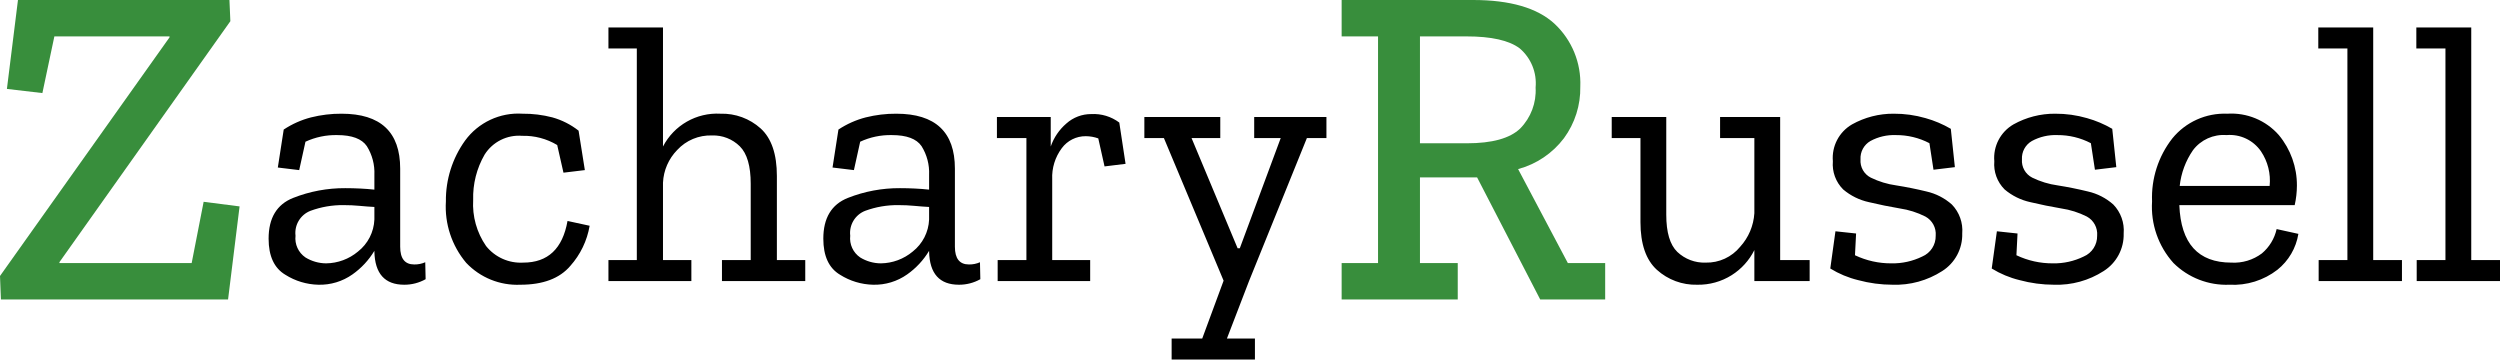
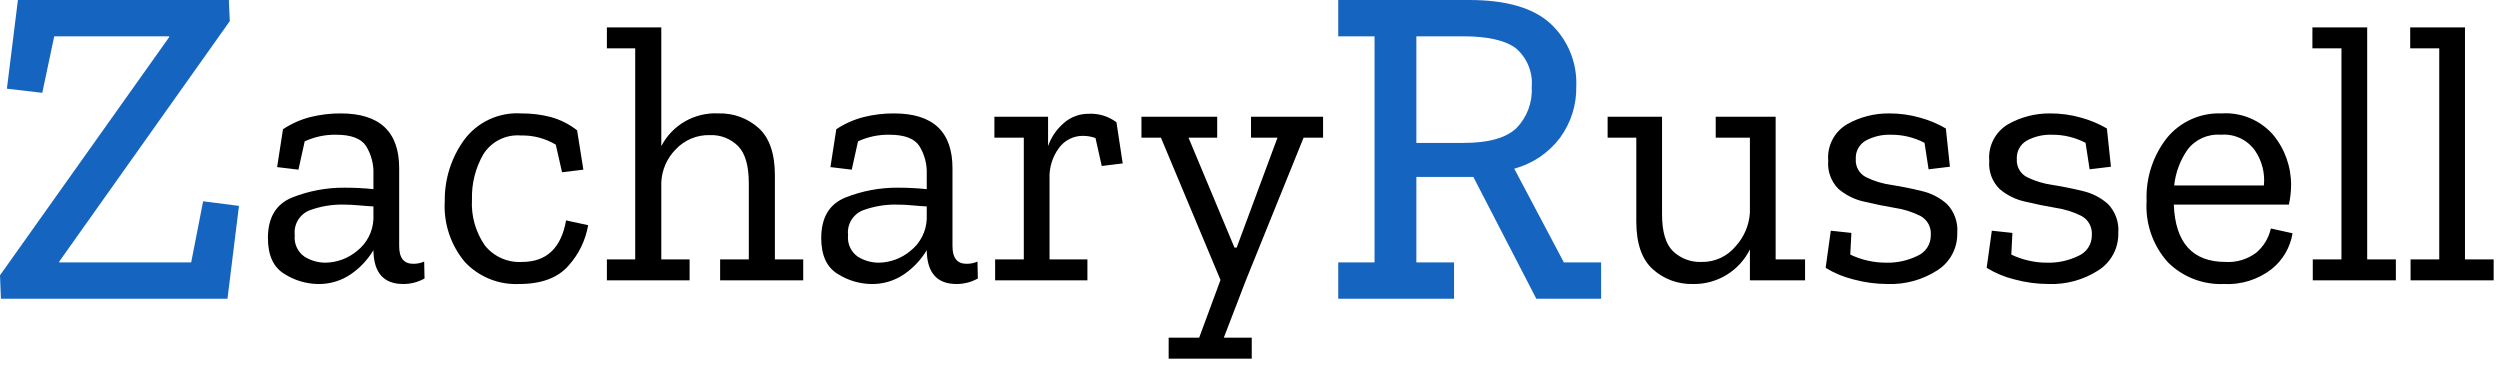
- <svg xmlns="http://www.w3.org/2000/svg" viewBox="0 0 271.31 39.02">
-   <defs>
-     <style>
-       .cls-1 {
-         fill: #388e3c;
-       }
-     </style>
-   </defs>
-   <g id="Group_2" data-name="Group 2" transform="translate(-1.45 -9.5)">
-     <g id="Group_1" data-name="Group 1">
-       <path id="Path_1" data-name="Path 1" class="cls-1" d="M26.2,0H1.55l-.1-2.55,18.4-25.9v-.1H7.35L6.05-22.4,2.2-22.85,3.4-32.5H26.35l.1,2.3L7.9-4.05v.1H22.25l1.3-6.65,3.9.5Z" transform="translate(0 42)" />
-       <path id="Path_2" data-name="Path 2" d="M3.24-16.44A9.791,9.791,0,0,1,6.2-17.76a13.325,13.325,0,0,1,3.32-.4q6.36,0,6.36,5.96v8.48q0,1.92,1.52,1.92a2.835,2.835,0,0,0,1.2-.24L18.64-.2a4.7,4.7,0,0,1-2.32.6q-3.16,0-3.24-3.6v-.08A8.444,8.444,0,0,1,10.7-.72,6.12,6.12,0,0,1,7,.4,6.988,6.988,0,0,1,3.42-.68Q1.6-1.76,1.6-4.6q0-3.36,2.66-4.42a15.147,15.147,0,0,1,5.66-1.06q.8,0,1.62.04t1.54.12v-1.6a5.424,5.424,0,0,0-.82-3.12q-.82-1.2-3.22-1.2a7.775,7.775,0,0,0-3.44.72l-.68,3.08L2.6-12.32Zm9.84,9.76V-8.04q-.76-.04-1.6-.12T9.76-8.24a10.059,10.059,0,0,0-3.62.62,2.576,2.576,0,0,0-1.62,2.7A2.511,2.511,0,0,0,5.6-2.56a4.335,4.335,0,0,0,2.24.64A5.484,5.484,0,0,0,11.3-3.2,4.658,4.658,0,0,0,13.08-6.68ZM36.44-6a8.74,8.74,0,0,1-2.1,4.36Q32.6.4,28.92.4a7.622,7.622,0,0,1-5.88-2.38,9.443,9.443,0,0,1-2.2-6.66,11.1,11.1,0,0,1,2.08-6.6,7.158,7.158,0,0,1,6.24-2.92,12.394,12.394,0,0,1,3.24.4,8.182,8.182,0,0,1,2.84,1.44l.68,4.28-2.32.28-.68-3a7.023,7.023,0,0,0-3.8-1,4.4,4.4,0,0,0-4.08,2.04A9.3,9.3,0,0,0,23.8-8.8a7.963,7.963,0,0,0,1.4,5A4.812,4.812,0,0,0,29.24-2q4,0,4.8-4.52Zm23.4,6H50.8V-2.28h3.12v-8.28q0-2.88-1.18-4.06a4.089,4.089,0,0,0-3.02-1.18,4.911,4.911,0,0,0-3.78,1.58,5.432,5.432,0,0,0-1.54,3.54v8.4h3.08V0h-9V-2.28h3.08V-25.24H38.48v-2.28H44.4V-14.6a6.612,6.612,0,0,1,6.24-3.56A6.24,6.24,0,0,1,55-16.56q1.76,1.6,1.76,5.16v9.12h3.08Zm3.6-16.44a9.791,9.791,0,0,1,2.96-1.32,13.325,13.325,0,0,1,3.32-.4q6.36,0,6.36,5.96v8.48q0,1.92,1.52,1.92a2.835,2.835,0,0,0,1.2-.24L78.84-.2a4.7,4.7,0,0,1-2.32.6q-3.16,0-3.24-3.6v-.08A8.444,8.444,0,0,1,70.9-.72,6.12,6.12,0,0,1,67.2.4,6.988,6.988,0,0,1,63.62-.68Q61.8-1.76,61.8-4.6q0-3.36,2.66-4.42a15.147,15.147,0,0,1,5.66-1.06q.8,0,1.62.04t1.54.12v-1.6a5.424,5.424,0,0,0-.82-3.12q-.82-1.2-3.22-1.2a7.775,7.775,0,0,0-3.44.72l-.68,3.08-2.32-.28Zm9.84,9.76V-8.04q-.76-.04-1.6-.12t-1.72-.08a10.059,10.059,0,0,0-3.62.62,2.576,2.576,0,0,0-1.62,2.7A2.511,2.511,0,0,0,65.8-2.56a4.335,4.335,0,0,0,2.24.64A5.484,5.484,0,0,0,71.5-3.2,4.658,4.658,0,0,0,73.28-6.68Zm17.6-11.44a4.648,4.648,0,0,1,3.04.92l.68,4.48-2.28.28-.68-3.04a4.063,4.063,0,0,0-1.36-.24,3.2,3.2,0,0,0-2.6,1.3,5.246,5.246,0,0,0-1.04,3.38v8.76h4.12V0H80.72V-2.28h3.12V-15.52h-3.2V-17.8h5.84v3.2a5.782,5.782,0,0,1,1.7-2.5A4.011,4.011,0,0,1,90.88-18.12Zm25.52,2.6h-2.12L108,0l-2.4,6.24h3.04V8.52H99.6V6.24h3.32l2.32-6.28L98.76-15.52H96.64V-17.8h8.24v2.28h-3.12l5,11.96H107l4.44-11.96h-2.88V-17.8h7.84Z" transform="translate(29 40)" />
-       <path id="Path_3" data-name="Path 3" class="cls-1" d="M30.65,0H23.6L16.75-13.25h-6.2v9.3h4.1V0H2.05V-3.95H6v-24.6H2.05V-32.5H16.3q6.05,0,8.85,2.575a8.829,8.829,0,0,1,2.8,6.825,9.162,9.162,0,0,1-1.775,5.6A9.241,9.241,0,0,1,21.2-14.15l5.4,10.2h4.05ZM23.1-23a4.979,4.979,0,0,0-1.725-4.25q-1.725-1.3-5.775-1.3H10.55v11.6h5.1q4.1,0,5.775-1.6A5.861,5.861,0,0,0,23.1-23Z" transform="translate(145 42)" />
-       <path id="Path_4" data-name="Path 4" d="M21.84,0h-6V-3.36A6.8,6.8,0,0,1,13.38-.64,6.771,6.771,0,0,1,9.64.4,6.268,6.268,0,0,1,5.26-1.22Q3.48-2.84,3.48-6.4v-9.12H.36V-17.8H6.28V-7.2q0,2.88,1.2,4.04A4.248,4.248,0,0,0,10.56-2,4.685,4.685,0,0,0,14.3-3.72a5.948,5.948,0,0,0,1.54-3.64v-8.16H12.12V-17.8h6.52V-2.28h3.2ZM38.4-5.16a4.672,4.672,0,0,1-2.18,4.08A9.358,9.358,0,0,1,30.84.4,14.35,14.35,0,0,1,27.1-.1a10.5,10.5,0,0,1-3.02-1.26l.56-4.04,2.24.24L26.76-2.8a9.06,9.06,0,0,0,3.96.88,7.287,7.287,0,0,0,3.34-.74,2.4,2.4,0,0,0,1.46-2.26A2.159,2.159,0,0,0,34.4-7a9.1,9.1,0,0,0-2.78-.88q-1.66-.28-3.34-.68a6.432,6.432,0,0,1-2.8-1.38A3.858,3.858,0,0,1,24.36-13a4.2,4.2,0,0,1,2.08-4,9.127,9.127,0,0,1,4.52-1.16,12.123,12.123,0,0,1,3.46.48,11.676,11.676,0,0,1,2.74,1.16l.44,4.16-2.32.28-.44-2.88a7.727,7.727,0,0,0-3.64-.88,5.352,5.352,0,0,0-2.76.64,2.159,2.159,0,0,0-1.08,2,2.047,2.047,0,0,0,1.12,1.98,9.109,9.109,0,0,0,2.76.84q1.64.26,3.28.66A6.2,6.2,0,0,1,37.28-8.3,4.044,4.044,0,0,1,38.4-5.16Zm17.52,0a4.672,4.672,0,0,1-2.18,4.08A9.358,9.358,0,0,1,48.36.4a14.35,14.35,0,0,1-3.74-.5A10.5,10.5,0,0,1,41.6-1.36l.56-4.04,2.24.24L44.28-2.8a9.06,9.06,0,0,0,3.96.88,7.287,7.287,0,0,0,3.34-.74,2.4,2.4,0,0,0,1.46-2.26A2.159,2.159,0,0,0,51.92-7a9.1,9.1,0,0,0-2.78-.88q-1.66-.28-3.34-.68A6.432,6.432,0,0,1,43-9.94,3.858,3.858,0,0,1,41.88-13a4.2,4.2,0,0,1,2.08-4,9.127,9.127,0,0,1,4.52-1.16,12.123,12.123,0,0,1,3.46.48,11.676,11.676,0,0,1,2.74,1.16l.44,4.16-2.32.28-.44-2.88a7.727,7.727,0,0,0-3.64-.88,5.352,5.352,0,0,0-2.76.64,2.159,2.159,0,0,0-1.08,2A2.047,2.047,0,0,0,46-11.22a9.109,9.109,0,0,0,2.76.84q1.64.26,3.28.66A6.2,6.2,0,0,1,54.8-8.3,4.044,4.044,0,0,1,55.92-5.16Zm18.96.04a6.281,6.281,0,0,1-2.28,3.9A7.805,7.805,0,0,1,67.4.4a8.146,8.146,0,0,1-6.08-2.36A9.126,9.126,0,0,1,59-8.64a10.426,10.426,0,0,1,2.2-6.84,7.305,7.305,0,0,1,5.96-2.68,6.852,6.852,0,0,1,5.6,2.32,8.5,8.5,0,0,1,1.96,5.48,9.754,9.754,0,0,1-.24,2.12H61.96Q62.2-2,67.6-2a5.035,5.035,0,0,0,3.32-1,4.815,4.815,0,0,0,1.6-2.64Zm-3.12-5.2a5.7,5.7,0,0,0-.94-3.76,4.119,4.119,0,0,0-3.74-1.76,4.151,4.151,0,0,0-3.64,1.64A8.406,8.406,0,0,0,62-10.32ZM86.12,0H77.08V-2.28H80.2V-25.24H77.04v-2.28H83V-2.28h3.12ZM96.76,0H87.72V-2.28h3.12V-25.24H87.68v-2.28h5.96V-2.28h3.12Z" transform="translate(176 40)" />
+ <svg xmlns="http://www.w3.org/2000/svg" width="272px" height="40px" viewBox="0 0 272 40" version="1.1">
+   <defs />
+   <g id="Page-1" stroke="none" stroke-width="1" fill="none" fill-rule="evenodd">
+     <g id="logo" fill-rule="nonzero">
+       <polygon id="Path_1" fill="#1565C0" points="24.75 32.5 0.1 32.5 -6.66133815e-16 29.95 18.4 4.05 18.4 3.95 5.9 3.95 4.6 10.1 0.75 9.65 1.95 0 24.9 0 25 2.3 6.45 28.45 6.45 28.55 20.8 28.55 22.1 21.9 26 22.4" />
+       <path d="M30.79,14.06 C31.696,13.459 32.697,13.013 33.75,12.74 C34.835,12.468 35.951,12.333 37.07,12.34 C41.31,12.34 43.43,14.327 43.43,18.3 L43.43,26.78 C43.43,28.06 43.937,28.7 44.95,28.7 C45.363,28.708 45.772,28.626 46.15,28.46 L46.19,30.3 C45.481,30.697 44.682,30.904 43.87,30.9 C41.763,30.9 40.683,29.7 40.63,27.3 L40.63,27.22 C40.024,28.23 39.213,29.102 38.25,29.78 C37.17,30.543 35.872,30.936 34.55,30.9 C33.281,30.872 32.043,30.499 30.97,29.82 C29.757,29.1 29.15,27.793 29.15,25.9 C29.15,23.66 30.037,22.187 31.81,21.48 C33.612,20.768 35.533,20.408 37.47,20.42 C38.003,20.42 38.543,20.433 39.09,20.46 C39.637,20.487 40.15,20.527 40.63,20.58 L40.63,18.98 C40.679,17.881 40.393,16.793 39.81,15.86 C39.263,15.06 38.19,14.66 36.59,14.66 C35.403,14.634 34.227,14.881 33.15,15.38 L32.47,18.46 L30.15,18.18 L30.79,14.06 Z M40.63,23.82 L40.63,22.46 C40.123,22.433 39.59,22.393 39.03,22.34 C38.47,22.287 37.897,22.26 37.31,22.26 C36.076,22.243 34.848,22.453 33.69,22.88 C32.599,23.307 31.933,24.416 32.07,25.58 C31.964,26.506 32.38,27.415 33.15,27.94 C33.824,28.354 34.599,28.575 35.39,28.58 C36.657,28.566 37.879,28.113 38.85,27.3 C39.925,26.457 40.576,25.185 40.63,23.82 Z M63.99,24.5 C63.714,26.122 62.986,27.633 61.89,28.86 C60.73,30.22 58.923,30.9 56.47,30.9 C54.257,30.999 52.111,30.13 50.59,28.52 C49.029,26.665 48.241,24.28 48.39,21.86 C48.362,19.495 49.091,17.182 50.47,15.26 C51.914,13.284 54.268,12.183 56.71,12.34 C57.803,12.33 58.892,12.464 59.95,12.74 C60.982,13.029 61.947,13.519 62.79,14.18 L63.47,18.46 L61.15,18.74 L60.47,15.74 C59.324,15.052 58.006,14.705 56.67,14.74 C55.036,14.607 53.464,15.393 52.59,16.78 C51.729,18.273 51.299,19.977 51.35,21.7 C51.245,23.476 51.738,25.237 52.75,26.7 C53.725,27.92 55.231,28.591 56.79,28.5 C59.457,28.5 61.057,26.993 61.59,23.98 L63.99,24.5 Z M87.39,30.5 L78.35,30.5 L78.35,28.22 L81.47,28.22 L81.47,19.94 C81.47,18.02 81.077,16.667 80.29,15.88 C79.489,15.087 78.396,14.66 77.27,14.7 C75.84,14.651 74.46,15.228 73.49,16.28 C72.561,17.232 72.013,18.491 71.95,19.82 L71.95,28.22 L75.03,28.22 L75.03,30.5 L66.03,30.5 L66.03,28.22 L69.11,28.22 L69.11,5.26 L66.03,5.26 L66.03,2.98 L71.95,2.98 L71.95,15.9 C73.148,13.588 75.591,12.195 78.19,12.34 C79.795,12.292 81.357,12.866 82.55,13.94 C83.723,15.007 84.31,16.727 84.31,19.1 L84.31,28.22 L87.39,28.22 L87.39,30.5 Z M90.99,14.06 C91.896,13.459 92.897,13.013 93.95,12.74 C95.035,12.468 96.151,12.333 97.27,12.34 C101.51,12.34 103.63,14.327 103.63,18.3 L103.63,26.78 C103.63,28.06 104.137,28.7 105.15,28.7 C105.563,28.708 105.972,28.626 106.35,28.46 L106.39,30.3 C105.681,30.697 104.882,30.904 104.07,30.9 C101.963,30.9 100.883,29.7 100.83,27.3 L100.83,27.22 C100.224,28.23 99.413,29.102 98.45,29.78 C97.37,30.543 96.072,30.936 94.75,30.9 C93.481,30.872 92.243,30.499 91.17,29.82 C89.957,29.1 89.35,27.793 89.35,25.9 C89.35,23.66 90.237,22.187 92.01,21.48 C93.812,20.768 95.733,20.408 97.67,20.42 C98.203,20.42 98.743,20.433 99.29,20.46 C99.837,20.487 100.35,20.527 100.83,20.58 L100.83,18.98 C100.879,17.881 100.593,16.793 100.01,15.86 C99.463,15.06 98.39,14.66 96.79,14.66 C95.603,14.634 94.427,14.881 93.35,15.38 L92.67,18.46 L90.35,18.18 L90.99,14.06 Z M100.83,23.82 L100.83,22.46 C100.323,22.433 99.79,22.393 99.23,22.34 C98.67,22.287 98.097,22.26 97.51,22.26 C96.276,22.243 95.048,22.453 93.89,22.88 C92.799,23.307 92.133,24.416 92.27,25.58 C92.164,26.506 92.58,27.415 93.35,27.94 C94.024,28.354 94.799,28.575 95.59,28.58 C96.857,28.566 98.079,28.113 99.05,27.3 C100.125,26.457 100.776,25.185 100.83,23.82 Z M118.43,12.38 C119.52,12.32 120.596,12.646 121.47,13.3 L122.15,17.78 L119.87,18.06 L119.19,15.02 C118.754,14.863 118.294,14.782 117.83,14.78 C116.805,14.772 115.838,15.255 115.23,16.08 C114.503,17.052 114.135,18.247 114.19,19.46 L114.19,28.22 L118.31,28.22 L118.31,30.5 L108.27,30.5 L108.27,28.22 L111.39,28.22 L111.39,14.98 L108.19,14.98 L108.19,12.7 L114.03,12.7 L114.03,15.9 C114.365,14.931 114.952,14.068 115.73,13.4 C116.472,12.737 117.435,12.373 118.43,12.38 Z M143.95,14.98 L141.83,14.98 L135.55,30.5 L133.15,36.74 L136.19,36.74 L136.19,39.02 L127.15,39.02 L127.15,36.74 L130.47,36.74 L132.79,30.46 L126.31,14.98 L124.19,14.98 L124.19,12.7 L132.43,12.7 L132.43,14.98 L129.31,14.98 L134.31,26.94 L134.55,26.94 L138.99,14.98 L136.11,14.98 L136.11,12.7 L143.95,12.7 L143.95,14.98 Z" id="Path_2" fill="#000000" />
+       <path d="M174.2,32.5 L167.15,32.5 L160.3,19.25 L154.1,19.25 L154.1,28.55 L158.2,28.55 L158.2,32.5 L145.6,32.5 L145.6,28.55 L149.55,28.55 L149.55,3.95 L145.6,3.95 L145.6,0 L159.85,0 C163.883,0 166.833,0.858 168.7,2.575 C170.585,4.332 171.607,6.825 171.5,9.4 C171.539,11.411 170.915,13.379 169.725,15 C168.485,16.639 166.735,17.818 164.75,18.35 L170.15,28.55 L174.2,28.55 L174.2,32.5 Z M166.65,9.5 C166.801,7.887 166.157,6.302 164.925,5.25 C163.775,4.383 161.85,3.95 159.15,3.95 L154.1,3.95 L154.1,15.55 L159.2,15.55 C161.933,15.55 163.858,15.017 164.975,13.95 C166.137,12.77 166.745,11.153 166.65,9.5 Z" id="Path_3" fill="#1565C0" />
+       <path d="M196.39,30.5 L190.39,30.5 L190.39,27.14 C189.835,28.255 188.984,29.196 187.93,29.86 C186.812,30.564 185.511,30.926 184.19,30.9 C182.576,30.944 181.007,30.364 179.81,29.28 C178.623,28.2 178.03,26.473 178.03,24.1 L178.03,14.98 L174.91,14.98 L174.91,12.7 L180.83,12.7 L180.83,23.3 C180.83,25.22 181.23,26.567 182.03,27.34 C182.859,28.125 183.969,28.543 185.11,28.5 C186.555,28.534 187.935,27.9 188.85,26.78 C189.763,25.778 190.307,24.493 190.39,23.14 L190.39,14.98 L186.67,14.98 L186.67,12.7 L193.19,12.7 L193.19,28.22 L196.39,28.22 L196.39,30.5 Z M212.95,25.34 C212.995,26.99 212.166,28.54 210.77,29.42 C209.169,30.449 207.292,30.965 205.39,30.9 C204.127,30.899 202.869,30.731 201.65,30.4 C200.584,30.14 199.565,29.715 198.63,29.14 L199.19,25.1 L201.43,25.34 L201.31,27.7 C202.547,28.289 203.9,28.59 205.27,28.58 C206.426,28.602 207.571,28.348 208.61,27.84 C209.513,27.456 210.091,26.561 210.07,25.58 C210.143,24.726 209.703,23.909 208.95,23.5 C208.077,23.059 207.138,22.762 206.17,22.62 C205.063,22.433 203.95,22.207 202.83,21.94 C201.798,21.717 200.836,21.243 200.03,20.56 C199.223,19.755 198.813,18.635 198.91,17.5 C198.768,15.876 199.579,14.317 200.99,13.5 C202.371,12.728 203.928,12.328 205.51,12.34 C206.68,12.332 207.846,12.494 208.97,12.82 C209.929,13.088 210.85,13.478 211.71,13.98 L212.15,18.14 L209.83,18.42 L209.39,15.54 C208.267,14.953 207.017,14.65 205.75,14.66 C204.789,14.622 203.836,14.843 202.99,15.3 C202.28,15.708 201.862,16.482 201.91,17.3 C201.848,18.126 202.291,18.907 203.03,19.28 C203.9,19.705 204.831,19.988 205.79,20.12 C206.883,20.293 207.977,20.513 209.07,20.78 C210.096,21.012 211.045,21.5 211.83,22.2 C212.637,23.037 213.046,24.181 212.95,25.34 Z M230.47,25.34 C230.515,26.99 229.686,28.54 228.29,29.42 C226.689,30.449 224.812,30.965 222.91,30.9 C221.647,30.899 220.389,30.731 219.17,30.4 C218.104,30.14 217.085,29.715 216.15,29.14 L216.71,25.1 L218.95,25.34 L218.83,27.7 C220.067,28.289 221.42,28.59 222.79,28.58 C223.946,28.602 225.091,28.348 226.13,27.84 C227.033,27.456 227.611,26.561 227.59,25.58 C227.663,24.726 227.223,23.909 226.47,23.5 C225.597,23.059 224.658,22.762 223.69,22.62 C222.583,22.433 221.47,22.207 220.35,21.94 C219.318,21.717 218.356,21.243 217.55,20.56 C216.743,19.755 216.333,18.635 216.43,17.5 C216.288,15.876 217.099,14.317 218.51,13.5 C219.891,12.728 221.448,12.328 223.03,12.34 C224.2,12.332 225.366,12.494 226.49,12.82 C227.449,13.088 228.37,13.478 229.23,13.98 L229.67,18.14 L227.35,18.42 L226.91,15.54 C225.787,14.953 224.537,14.65 223.27,14.66 C222.309,14.622 221.356,14.843 220.51,15.3 C219.8,15.708 219.382,16.482 219.43,17.3 C219.368,18.126 219.811,18.907 220.55,19.28 C221.42,19.705 222.351,19.988 223.31,20.12 C224.403,20.293 225.497,20.513 226.59,20.78 C227.616,21.012 228.565,21.5 229.35,22.2 C230.157,23.037 230.566,24.181 230.47,25.34 Z M249.43,25.38 C249.18,26.918 248.367,28.308 247.15,29.28 C245.667,30.427 243.822,31.002 241.95,30.9 C239.683,30.994 237.48,30.139 235.87,28.54 C234.23,26.716 233.394,24.308 233.55,21.86 C233.45,19.391 234.229,16.967 235.75,15.02 C237.204,13.238 239.412,12.245 241.71,12.34 C243.836,12.201 245.905,13.058 247.31,14.66 C248.588,16.199 249.282,18.14 249.27,20.14 C249.268,20.853 249.187,21.564 249.03,22.26 L236.51,22.26 C236.67,26.42 238.55,28.5 242.15,28.5 C243.34,28.57 244.517,28.216 245.47,27.5 C246.279,26.819 246.841,25.892 247.07,24.86 L249.43,25.38 Z M246.31,20.18 C246.445,18.855 246.113,17.525 245.37,16.42 C244.529,15.205 243.102,14.533 241.63,14.66 C240.216,14.549 238.844,15.167 237.99,16.3 C237.194,17.453 236.699,18.787 236.55,20.18 L246.31,20.18 Z M260.67,30.5 L251.63,30.5 L251.63,28.22 L254.75,28.22 L254.75,5.26 L251.59,5.26 L251.59,2.98 L257.55,2.98 L257.55,28.22 L260.67,28.22 L260.67,30.5 Z M271.31,30.5 L262.27,30.5 L262.27,28.22 L265.39,28.22 L265.39,5.26 L262.23,5.26 L262.23,2.98 L268.19,2.98 L268.19,28.22 L271.31,28.22 L271.31,30.5 Z" id="Path_4" fill="#000000" />
    </g>
  </g>
</svg>
